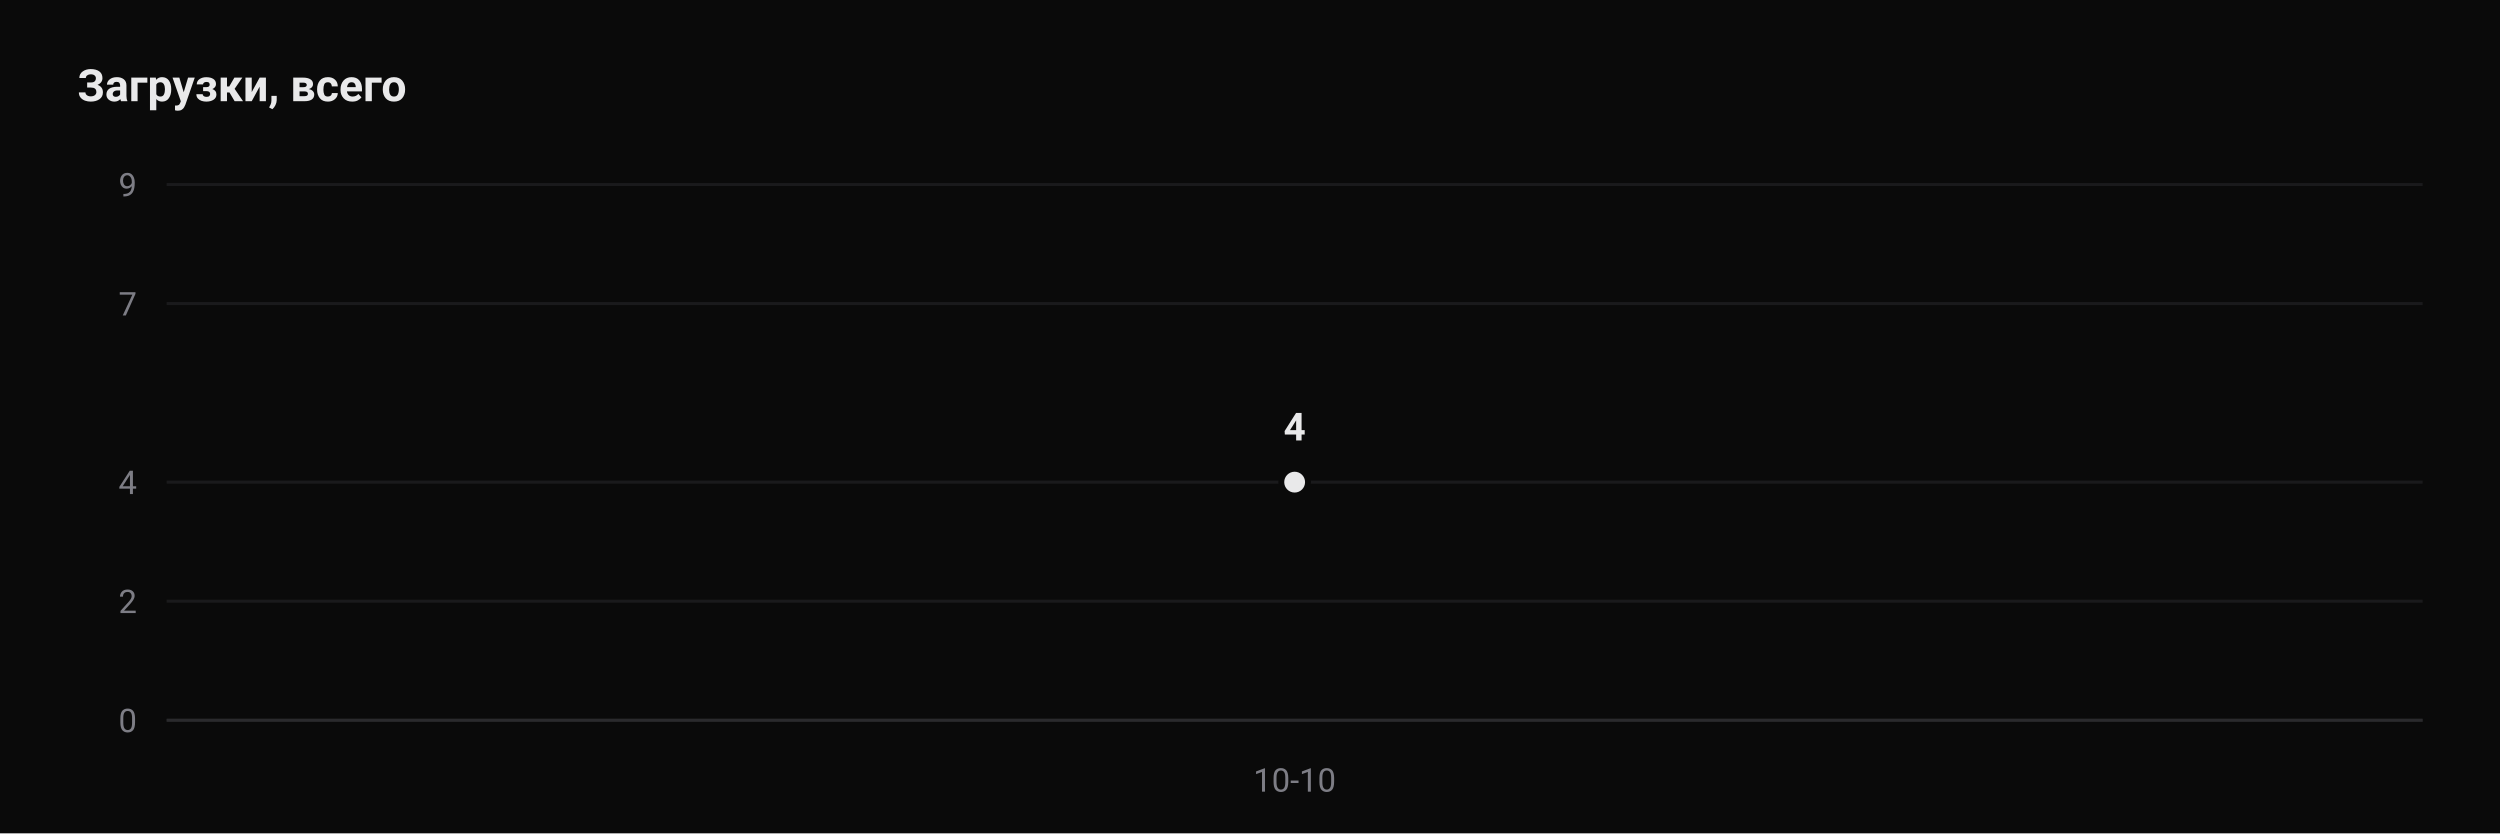
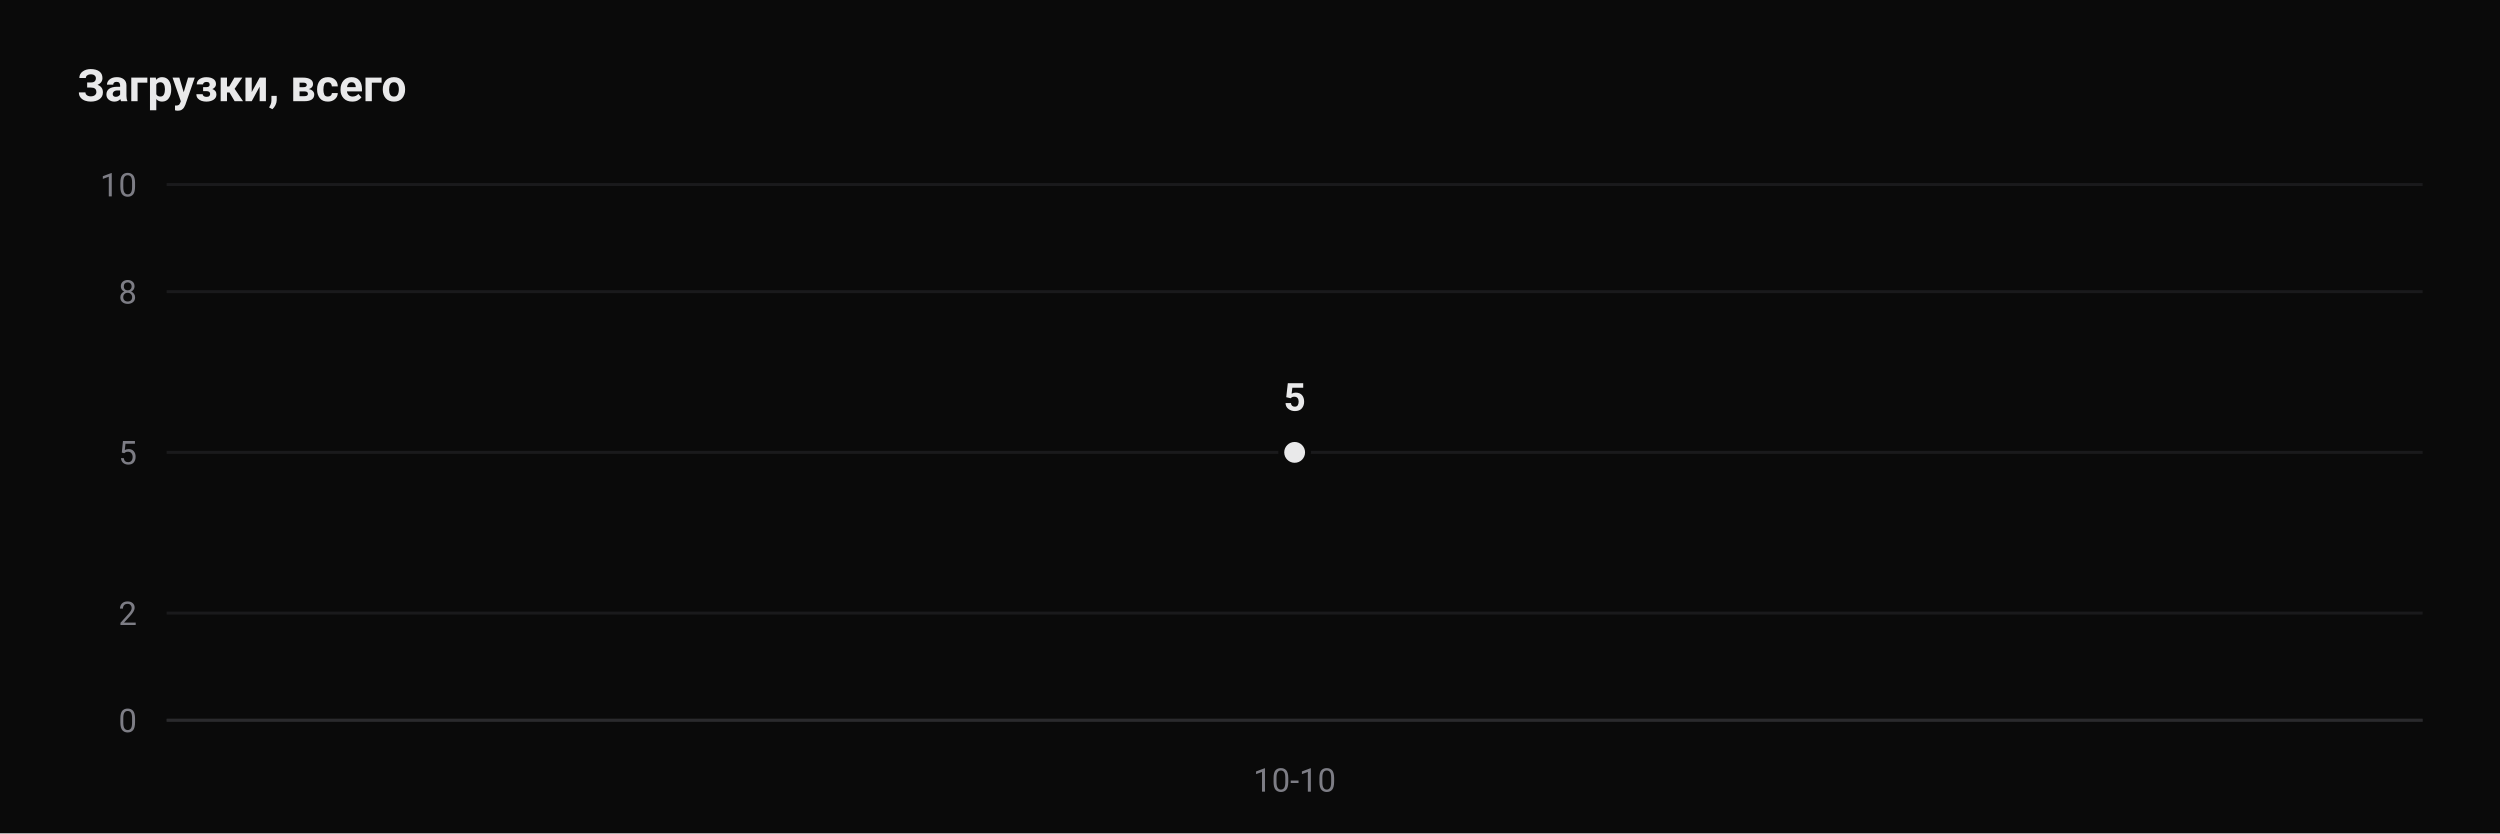
- <svg xmlns="http://www.w3.org/2000/svg" viewBox="0 0 840 280" width="840" height="280" role="img" aria-label="Downloads: 4">
+ <svg xmlns="http://www.w3.org/2000/svg" viewBox="0 0 840 280" width="840" height="280" role="img" aria-label="Downloads: 5">
  <rect width="840" height="280" fill="#0a0a0a" />
  <text x="26" y="34" font-family="ui-sans-serif, -apple-system, Segoe UI, Roboto, Helvetica, Arial, sans-serif" font-size="15" font-weight="600" fill="#e9e9ea">Загрузки, всего</text>
  <line x1="56" y1="242.0" x2="814" y2="242.0" stroke="#1a1a1c" stroke-width="1" />
  <text x="46" y="246.0" text-anchor="end" font-family="ui-sans-serif, -apple-system, Segoe UI, Roboto, Helvetica, Arial, sans-serif" font-size="11" fill="#7d7d85">0</text>
-   <line x1="56" y1="202.0" x2="814" y2="202.0" stroke="#1a1a1c" stroke-width="1" />
-   <text x="46" y="206.0" text-anchor="end" font-family="ui-sans-serif, -apple-system, Segoe UI, Roboto, Helvetica, Arial, sans-serif" font-size="11" fill="#7d7d85">2</text>
-   <line x1="56" y1="162.0" x2="814" y2="162.0" stroke="#1a1a1c" stroke-width="1" />
-   <text x="46" y="166.0" text-anchor="end" font-family="ui-sans-serif, -apple-system, Segoe UI, Roboto, Helvetica, Arial, sans-serif" font-size="11" fill="#7d7d85">4</text>
-   <line x1="56" y1="102.0" x2="814" y2="102.0" stroke="#1a1a1c" stroke-width="1" />
-   <text x="46" y="106.0" text-anchor="end" font-family="ui-sans-serif, -apple-system, Segoe UI, Roboto, Helvetica, Arial, sans-serif" font-size="11" fill="#7d7d85">7</text>
+   <line x1="56" y1="206.0" x2="814" y2="206.0" stroke="#1a1a1c" stroke-width="1" />
+   <text x="46" y="210.0" text-anchor="end" font-family="ui-sans-serif, -apple-system, Segoe UI, Roboto, Helvetica, Arial, sans-serif" font-size="11" fill="#7d7d85">2</text>
+   <line x1="56" y1="152.0" x2="814" y2="152.0" stroke="#1a1a1c" stroke-width="1" />
+   <text x="46" y="156.0" text-anchor="end" font-family="ui-sans-serif, -apple-system, Segoe UI, Roboto, Helvetica, Arial, sans-serif" font-size="11" fill="#7d7d85">5</text>
+   <line x1="56" y1="98.0" x2="814" y2="98.0" stroke="#1a1a1c" stroke-width="1" />
+   <text x="46" y="102.0" text-anchor="end" font-family="ui-sans-serif, -apple-system, Segoe UI, Roboto, Helvetica, Arial, sans-serif" font-size="11" fill="#7d7d85">8</text>
  <line x1="56" y1="62.0" x2="814" y2="62.0" stroke="#1a1a1c" stroke-width="1" />
-   <text x="46" y="66.0" text-anchor="end" font-family="ui-sans-serif, -apple-system, Segoe UI, Roboto, Helvetica, Arial, sans-serif" font-size="11" fill="#7d7d85">9</text>
+   <text x="46" y="66.0" text-anchor="end" font-family="ui-sans-serif, -apple-system, Segoe UI, Roboto, Helvetica, Arial, sans-serif" font-size="11" fill="#7d7d85">10</text>
  <line x1="56" y1="242.0" x2="814" y2="242.0" stroke="#2a2a2d" stroke-width="1" />
-   <circle cx="435.0" cy="162.0" r="4.5" fill="#e9e9ea" stroke="#0a0a0a" stroke-width="2" />
-   <text x="435.0" y="148.0" text-anchor="middle" font-family="ui-sans-serif, -apple-system, Segoe UI, Roboto, Helvetica, Arial, sans-serif" font-size="13" font-weight="600" fill="#e9e9ea">4</text>
+   <circle cx="435.0" cy="152.0" r="4.5" fill="#e9e9ea" stroke="#0a0a0a" stroke-width="2" />
+   <text x="435.0" y="138.0" text-anchor="middle" font-family="ui-sans-serif, -apple-system, Segoe UI, Roboto, Helvetica, Arial, sans-serif" font-size="13" font-weight="600" fill="#e9e9ea">5</text>
  <text x="435.0" y="266" text-anchor="middle" font-family="ui-sans-serif, -apple-system, Segoe UI, Roboto, Helvetica, Arial, sans-serif" font-size="11" fill="#7d7d85">10-10</text>
</svg>
